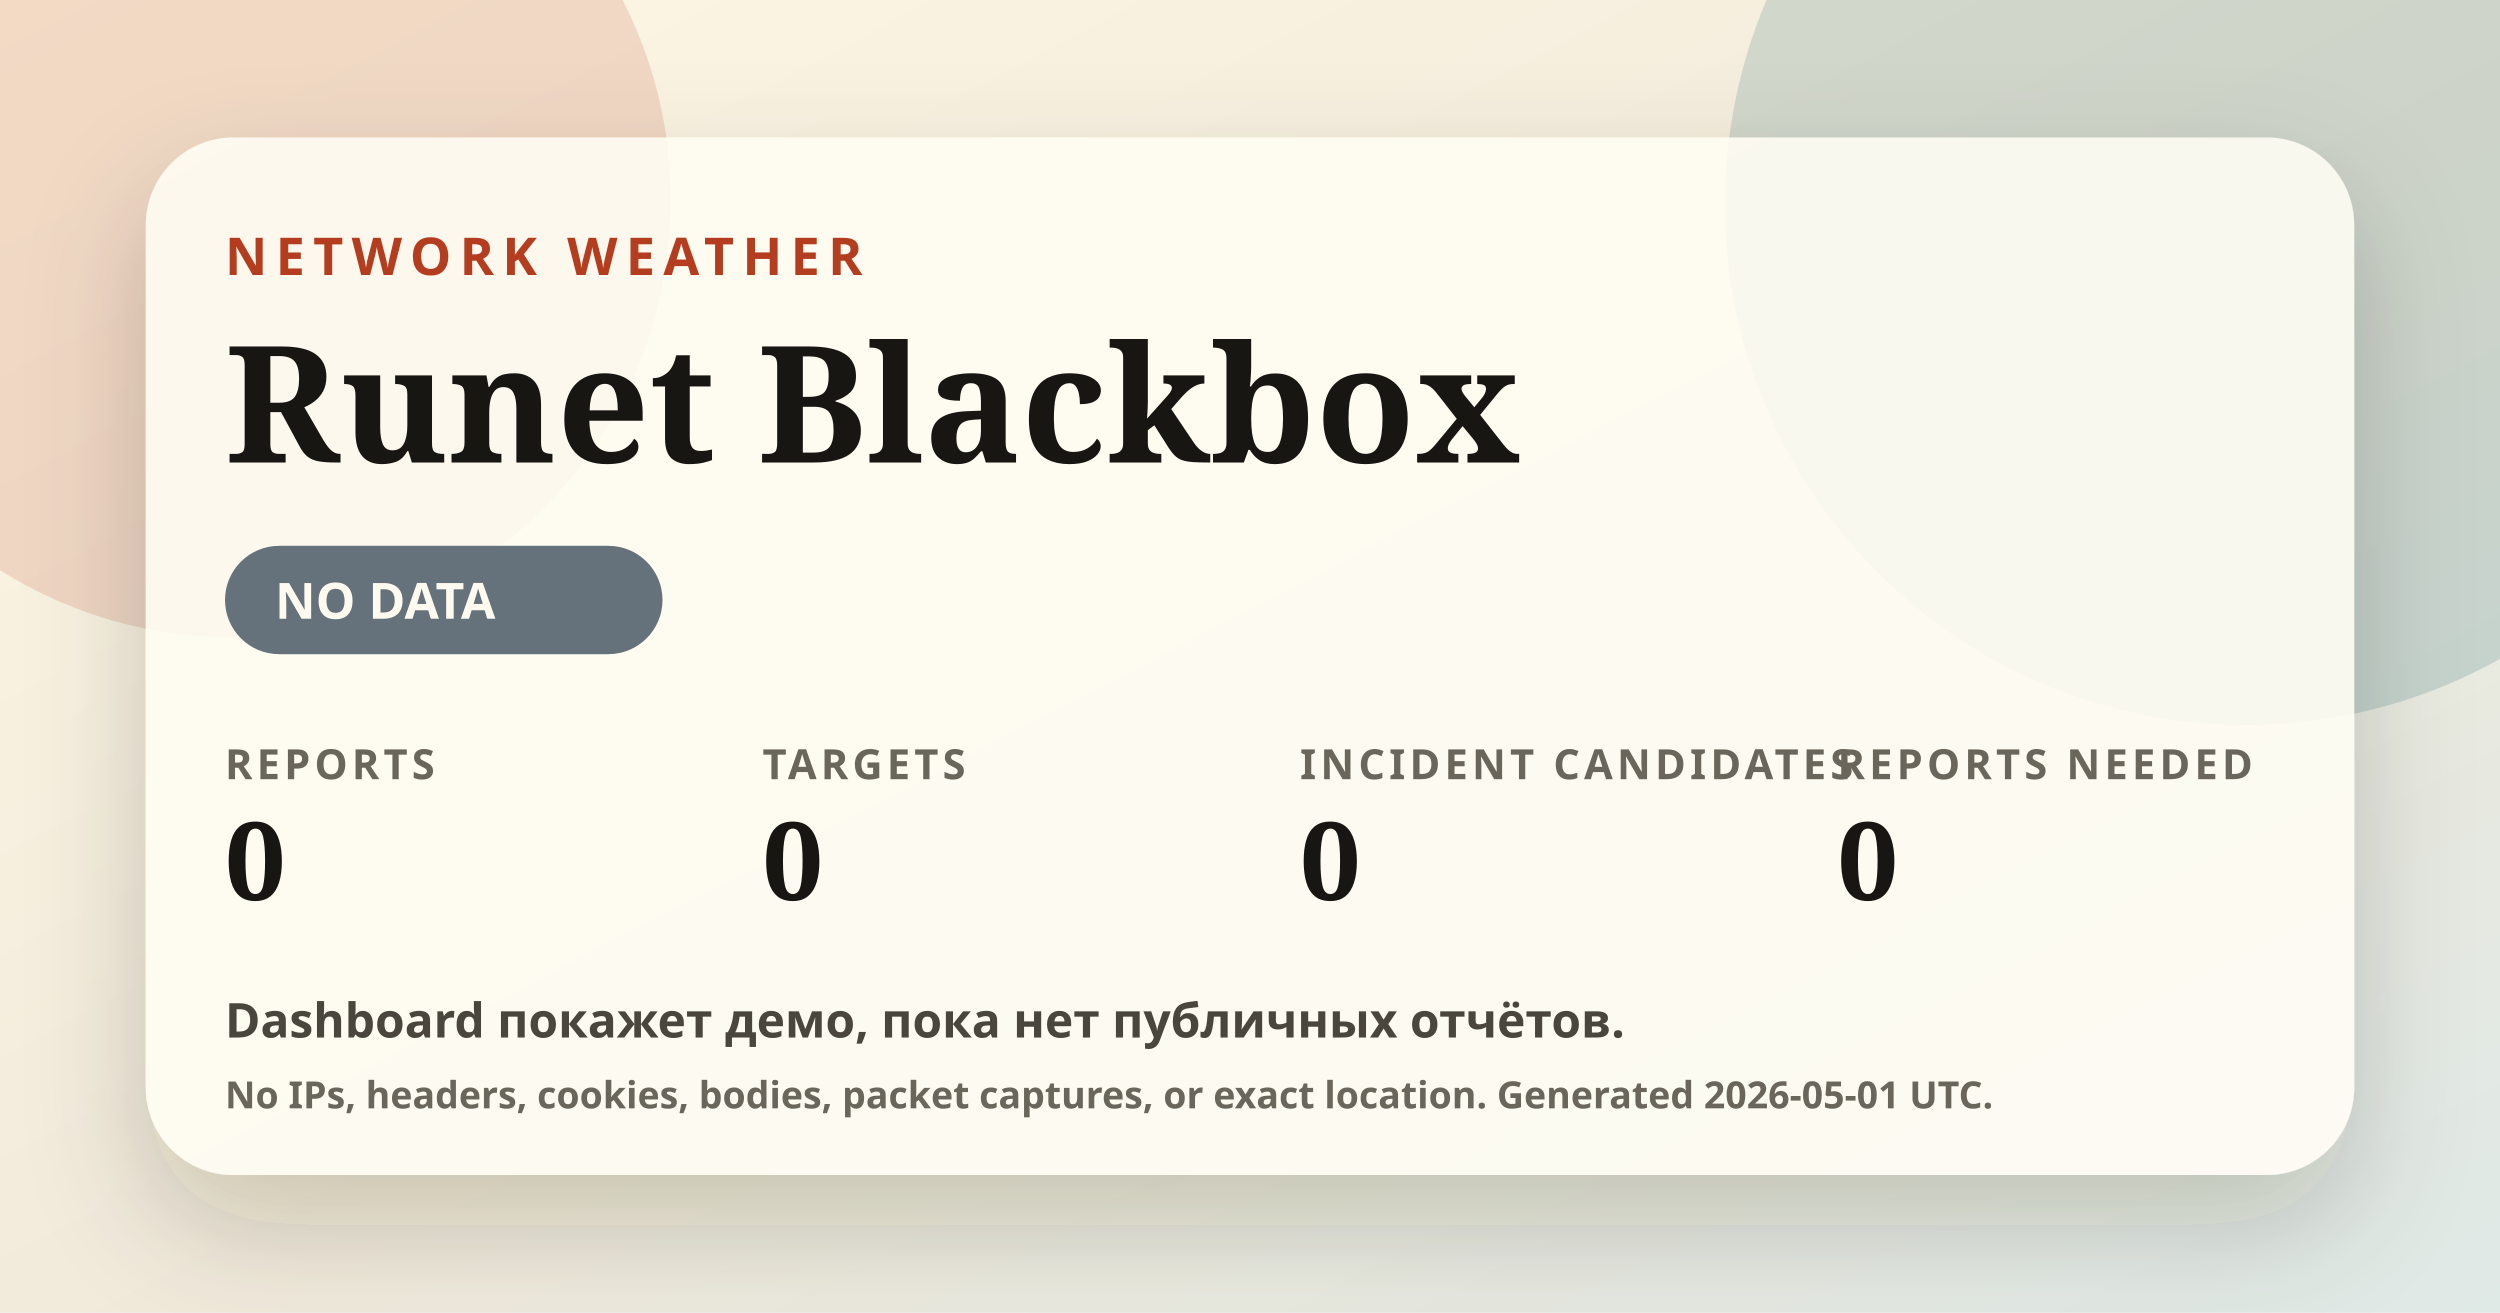
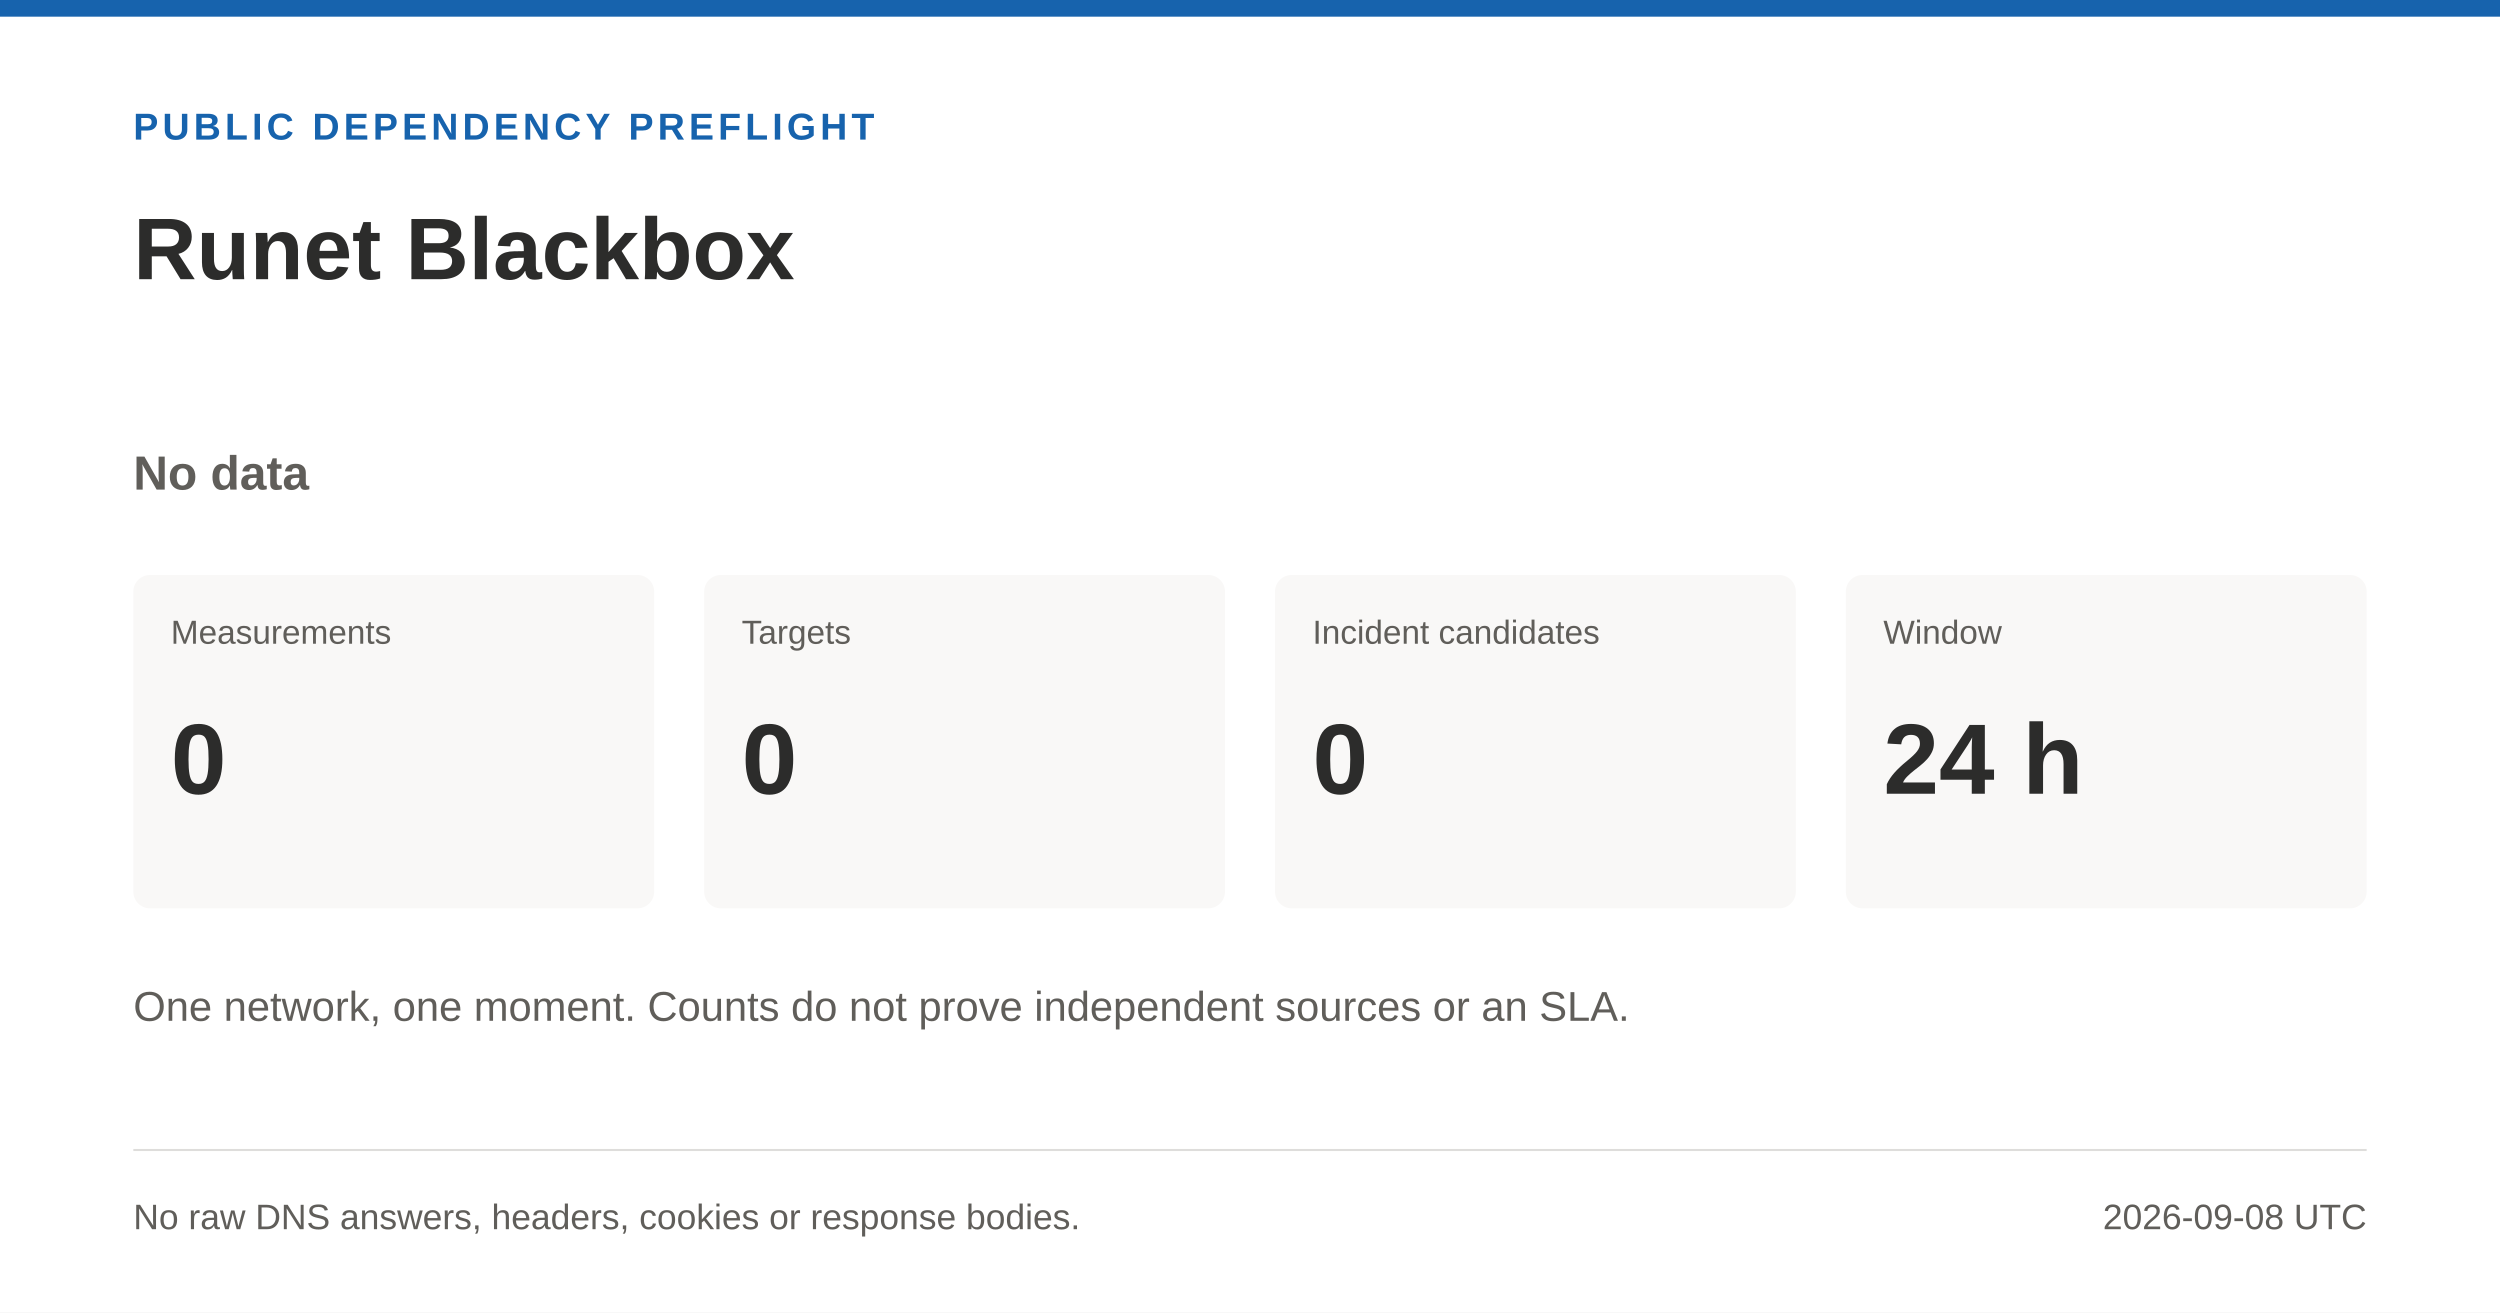
- <svg xmlns="http://www.w3.org/2000/svg" width="1200" height="630" viewBox="0 0 1200 630" role="img" aria-label="Runet Blackbox No data">
-   <defs>
-     <linearGradient id="bg" x1="0" x2="1" y1="0" y2="1">
-       <stop offset="0%" stop-color="#fff7e4" />
-       <stop offset="54%" stop-color="#f1eadb" />
-       <stop offset="100%" stop-color="#dfe9e6" />
-     </linearGradient>
-     <filter id="shadow" x="-20%" y="-20%" width="140%" height="140%">
-       <feDropShadow dx="0" dy="24" stdDeviation="28" flood-color="#2b2214" flood-opacity="0.22" />
-     </filter>
-   </defs>
-   <rect width="1200" height="630" fill="url(#bg)" />
-   <circle cx="112" cy="96" r="210" fill="#b53d1f" opacity="0.16" />
-   <circle cx="1078" cy="98" r="250" fill="#0d5c63" opacity="0.16" />
-   <rect x="70" y="66" width="1060" height="498" rx="42" fill="#fffdf4" opacity="0.88" filter="url(#shadow)" />
-   <text x="108" y="132" fill="#b53d1f" font-family="Bahnschrift, Segoe UI, sans-serif" font-size="25" font-weight="800" letter-spacing="4">NETWORK WEATHER</text>
-   <text x="108" y="222" fill="#171612" font-family="Georgia, serif" font-size="78" font-weight="800">Runet Blackbox</text>
-   <rect x="108" y="262" width="210" height="52" rx="26" fill="#65717b" />
-   <text x="132" y="297" fill="#fffaf0" font-family="Bahnschrift, Segoe UI, sans-serif" font-size="24" font-weight="900">NO DATA</text>
+ <svg xmlns="http://www.w3.org/2000/svg" width="1200" height="630" viewBox="0 0 1200 630" role="img" aria-label="Runet Blackbox: No data">
+   <rect width="1200" height="630" fill="#ffffff" />
+   <rect x="0" y="0" width="1200" height="8" fill="#1763ad" />
+   <text x="64" y="67" fill="#1763ad" font-family="Arial, sans-serif" font-size="18" font-weight="700" letter-spacing="2">PUBLIC DEPENDENCY PREFLIGHT</text>
+   <text x="64" y="134" fill="#2c2c2b" font-family="Arial, sans-serif" font-size="42" font-weight="700">Runet Blackbox</text>
+   <text x="64" y="235" fill="#605e5a" font-family="Arial, sans-serif" font-size="23" font-weight="700">No data</text>
  <g>
-     <text x="108" y="374" fill="#6b665b" font-family="Bahnschrift, Segoe UI, sans-serif" font-size="20" font-weight="800" letter-spacing="2">REPORTS</text>
-     <text x="108" y="432" fill="#171612" font-family="Georgia, serif" font-size="52" font-weight="800">0</text>
+     <rect x="64" y="276" width="250" height="160" rx="8" fill="#f9f8f7" />
+     <text x="82" y="309" fill="#605e5a" font-family="Arial, sans-serif" font-size="16">Measurements</text>
+     <text x="82" y="381" fill="#2c2c2b" font-family="Arial, sans-serif" font-size="48" font-weight="700">0</text>
  </g>
  <g>
-     <text x="366" y="374" fill="#6b665b" font-family="Bahnschrift, Segoe UI, sans-serif" font-size="20" font-weight="800" letter-spacing="2">TARGETS</text>
-     <text x="366" y="432" fill="#171612" font-family="Georgia, serif" font-size="52" font-weight="800">0</text>
+     <rect x="338" y="276" width="250" height="160" rx="8" fill="#f9f8f7" />
+     <text x="356" y="309" fill="#605e5a" font-family="Arial, sans-serif" font-size="16">Targets</text>
+     <text x="356" y="381" fill="#2c2c2b" font-family="Arial, sans-serif" font-size="48" font-weight="700">0</text>
  </g>
  <g>
-     <text x="624" y="374" fill="#6b665b" font-family="Bahnschrift, Segoe UI, sans-serif" font-size="20" font-weight="800" letter-spacing="2">INCIDENT CANDIDATES</text>
-     <text x="624" y="432" fill="#171612" font-family="Georgia, serif" font-size="52" font-weight="800">0</text>
+     <rect x="612" y="276" width="250" height="160" rx="8" fill="#f9f8f7" />
+     <text x="630" y="309" fill="#605e5a" font-family="Arial, sans-serif" font-size="16">Incident candidates</text>
+     <text x="630" y="381" fill="#2c2c2b" font-family="Arial, sans-serif" font-size="48" font-weight="700">0</text>
  </g>
  <g>
-     <text x="882" y="374" fill="#6b665b" font-family="Bahnschrift, Segoe UI, sans-serif" font-size="20" font-weight="800" letter-spacing="2">REPORTS NEEDED</text>
-     <text x="882" y="432" fill="#171612" font-family="Georgia, serif" font-size="52" font-weight="800">0</text>
+     <rect x="886" y="276" width="250" height="160" rx="8" fill="#f9f8f7" />
+     <text x="904" y="309" fill="#605e5a" font-family="Arial, sans-serif" font-size="16">Window</text>
+     <text x="904" y="381" fill="#2c2c2b" font-family="Arial, sans-serif" font-size="48" font-weight="700">24 h</text>
  </g>
-   <text x="108" y="498" fill="#4b463d" font-family="Bahnschrift, Segoe UI, sans-serif" font-size="23" font-weight="700">Dashboard покажет демо, пока нет публичных отчётов.</text>
-   <text x="108" y="532" fill="#6b665b" font-family="Bahnschrift, Segoe UI, sans-serif" font-size="18" font-weight="700">No IPs, headers, cookies, bodies, packet captures, or exact location. Generated 2026-05-01 UTC.</text>
+   <text x="64" y="490" fill="#605e5a" font-family="Arial, sans-serif" font-size="20">One network, one moment. Counts do not prove independent sources or an SLA.</text>
+   <line x1="64" x2="1136" y1="552" y2="552" stroke="#dedddb" />
+   <text x="64" y="590" fill="#605e5a" font-family="Arial, sans-serif" font-size="17">No raw DNS answers, headers, cookies or response bodies.</text>
+   <text x="1136" y="590" text-anchor="end" fill="#605e5a" font-family="Arial, sans-serif" font-size="17">2026-09-08 UTC</text>
</svg>
